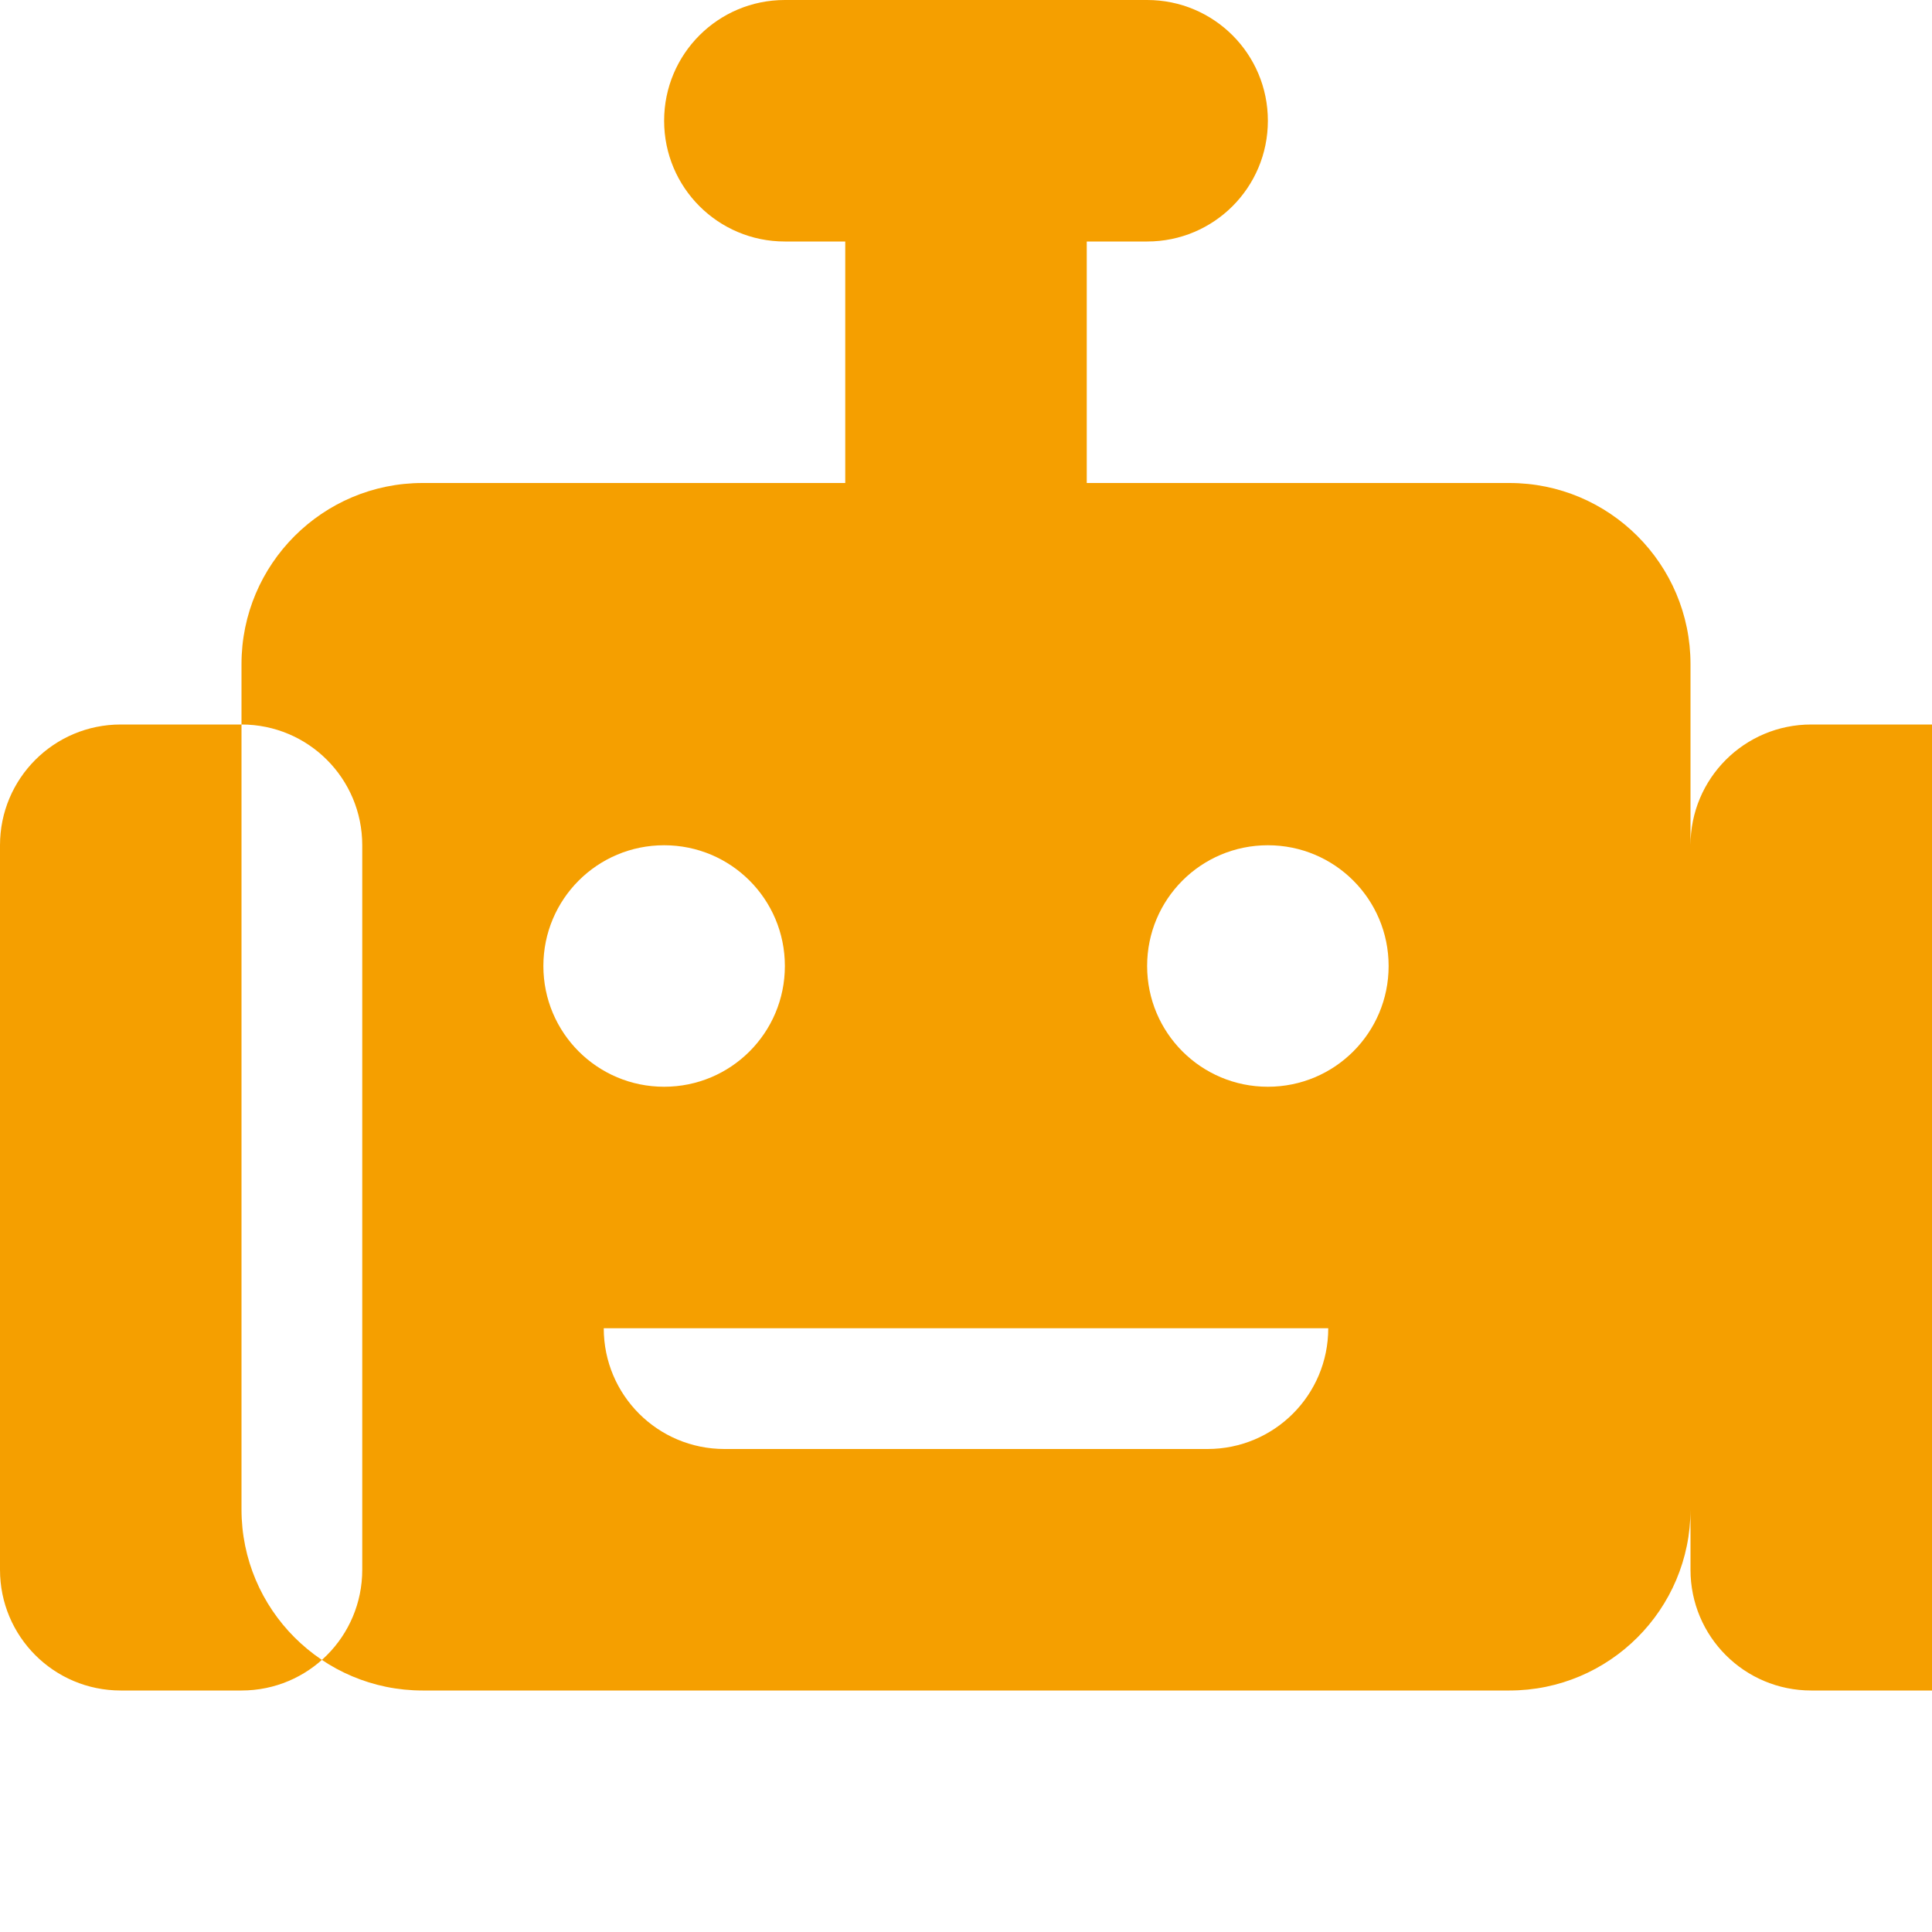
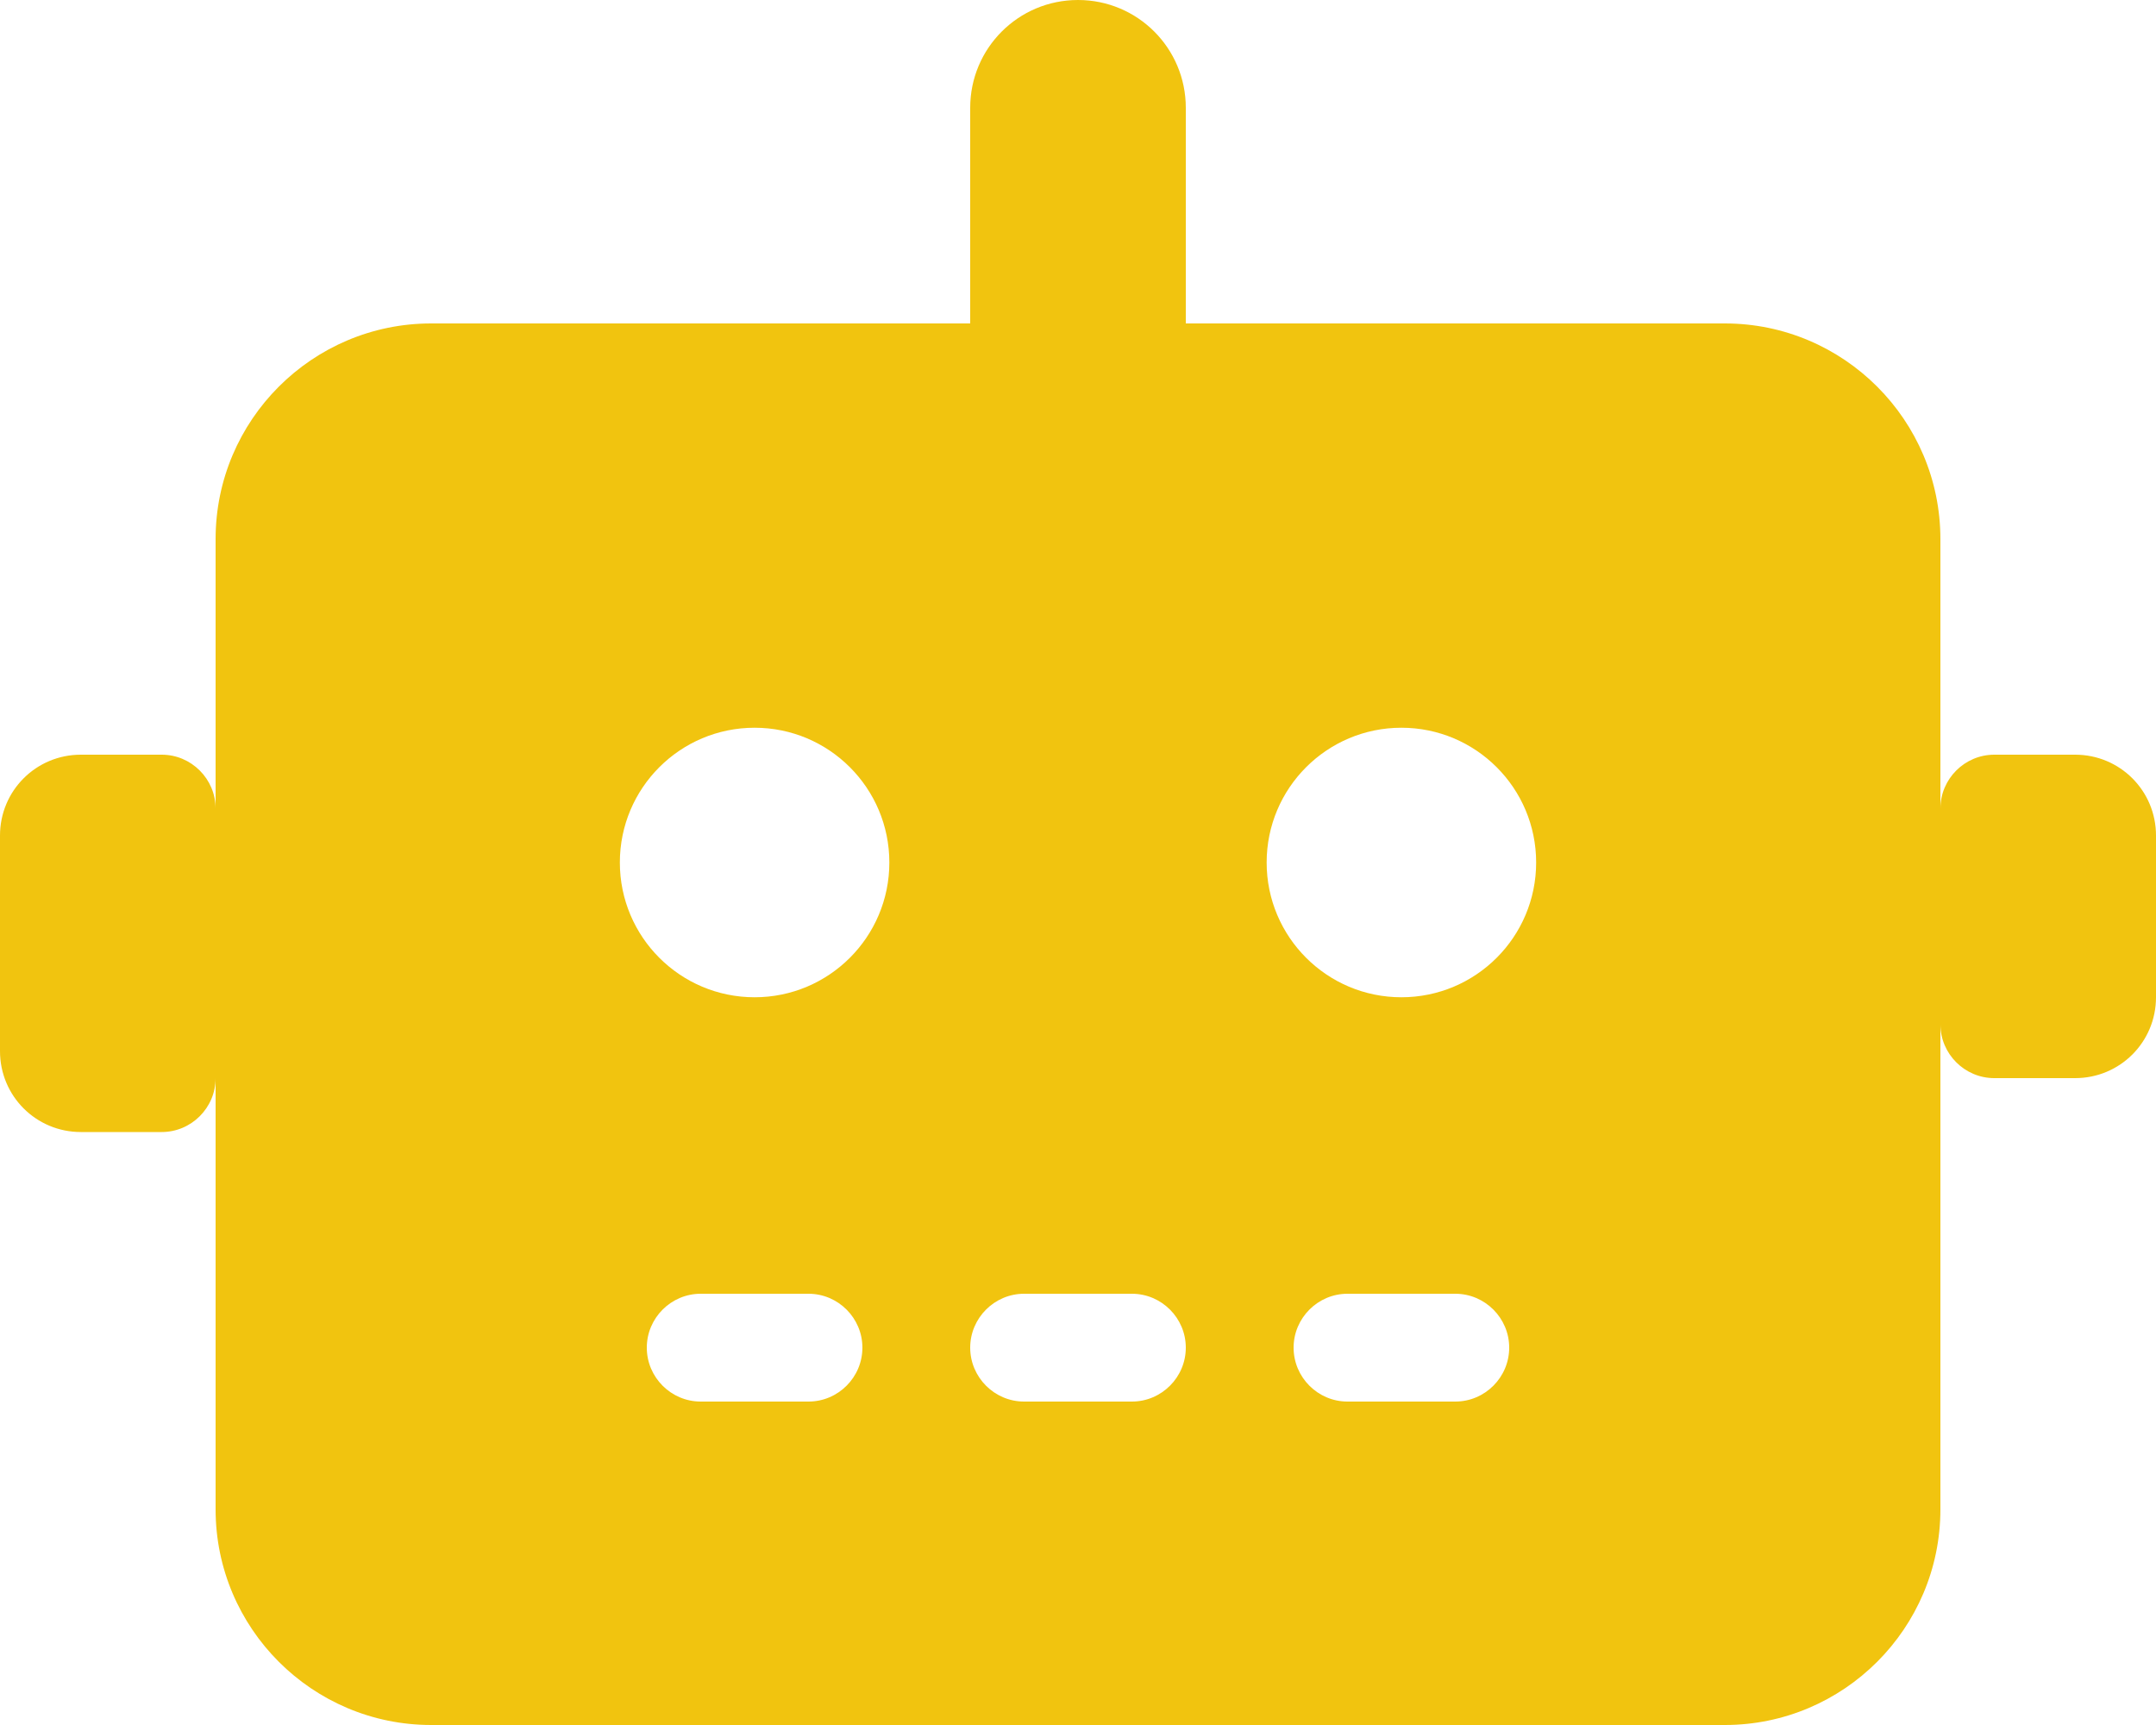
- <svg xmlns="http://www.w3.org/2000/svg" viewBox="0 0 512 512">
-   <path fill="#f59f00" d="M0 224c0-17.7 14.3-32 32-32h32c17.7 0 32 14.3 32 32v192c0 17.7-14.3 32-32 32H32c-17.7 0-32-14.3-32-32V224zm448 0c0-17.7 14.3-32 32-32h32c17.7 0 32 14.3 32 32v192c0 17.7-14.3 32-32 32h-32c-17.7 0-32-14.3-32-32V224zm-160-96V64h16c17.7 0 32-14.3 32-32S321.7 0 304 0h-96c-17.7 0-32 14.3-32 32s14.3 32 32 32h16v64H112c-26.5 0-48 21.5-48 48v224c0 26.5 21.5 48 48 48h288c26.5 0 48-21.5 48-48V176c0-26.5-21.5-48-48-48H288zm-112 96c17.7 0 32 14.3 32 32s-14.3 32-32 32-32-14.3-32-32 14.3-32 32-32zm192 32c0 17.7-14.3 32-32 32s-32-14.3-32-32 14.3-32 32-32 32 14.3 32 32zM160 352h192c0 17.7-14.3 32-32 32H192c-17.7 0-32-14.3-32-32z" />
+ <svg xmlns="http://www.w3.org/2000/svg" viewBox="0 0 640 512">
+   <path fill="#f1c40f" d="M320 0c17.7 0 32 14.3 32 32V96h160c35.3 0 64 28.7 64 64V448c0 35.3-28.7 64-64 64H128c-35.3 0-64-28.7-64-64V160c0-35.3 28.7-64 64-64h160V32c0-17.7 14.3-32 32-32zM208 384c-8.8 0-16 7.2-16 16s7.2 16 16 16h32c8.8 0 16-7.2 16-16s-7.2-16-16-16H208zm96 0c-8.8 0-16 7.2-16 16s7.2 16 16 16h32c8.8 0 16-7.2 16-16s-7.2-16-16-16H304zm96 0c-8.8 0-16 7.2-16 16s7.2 16 16 16h32c8.8 0 16-7.2 16-16s-7.2-16-16-16H400zM264 256a40 40 0 1 0 -80 0 40 40 0 1 0 80 0zm152 40a40 40 0 1 0 0-80 40 40 0 1 0 0 80zM48 224H24c-13.3 0-24 10.7-24 24v64c0 13.3 10.7 24 24 24H48c8.8 0 16-7.2 16-16V240c0-8.8-7.2-16-16-16zm544 0c-8.8 0-16 7.2-16 16v64c0 8.8 7.2 16 16 16h24c13.3 0 24-10.7 24-24V248c0-13.3-10.7-24-24-24h-24z" />
</svg>
